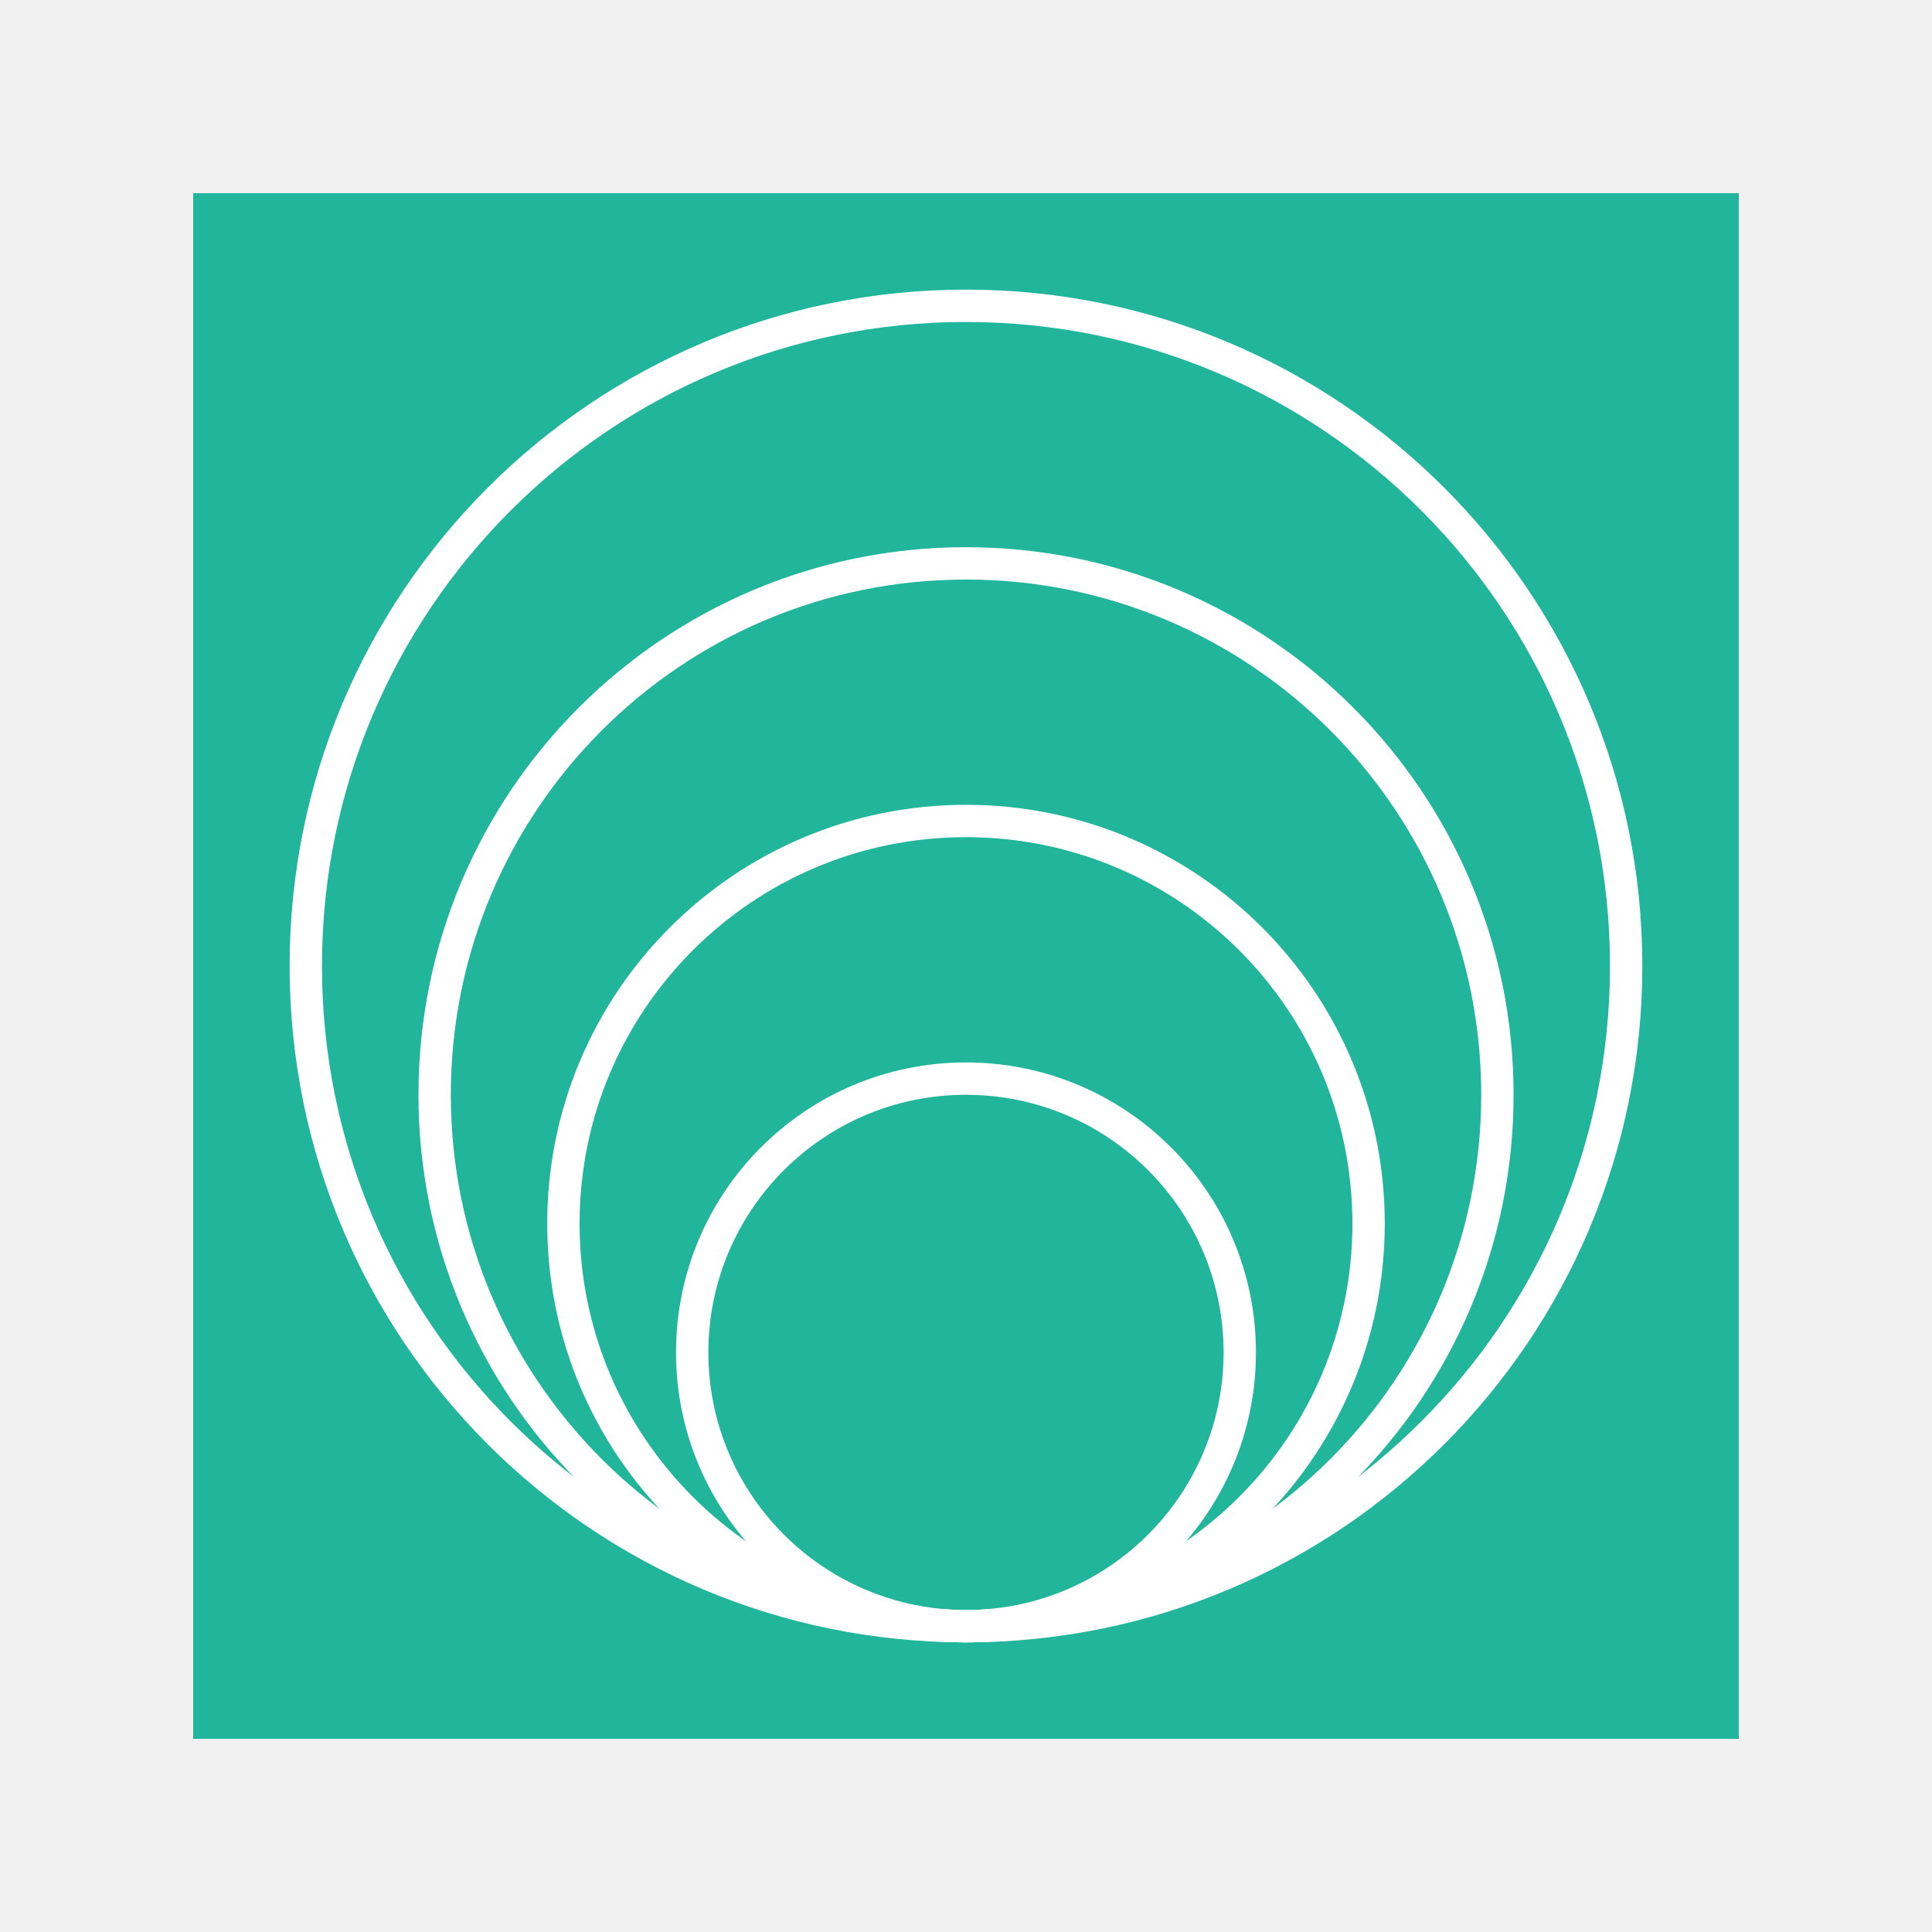
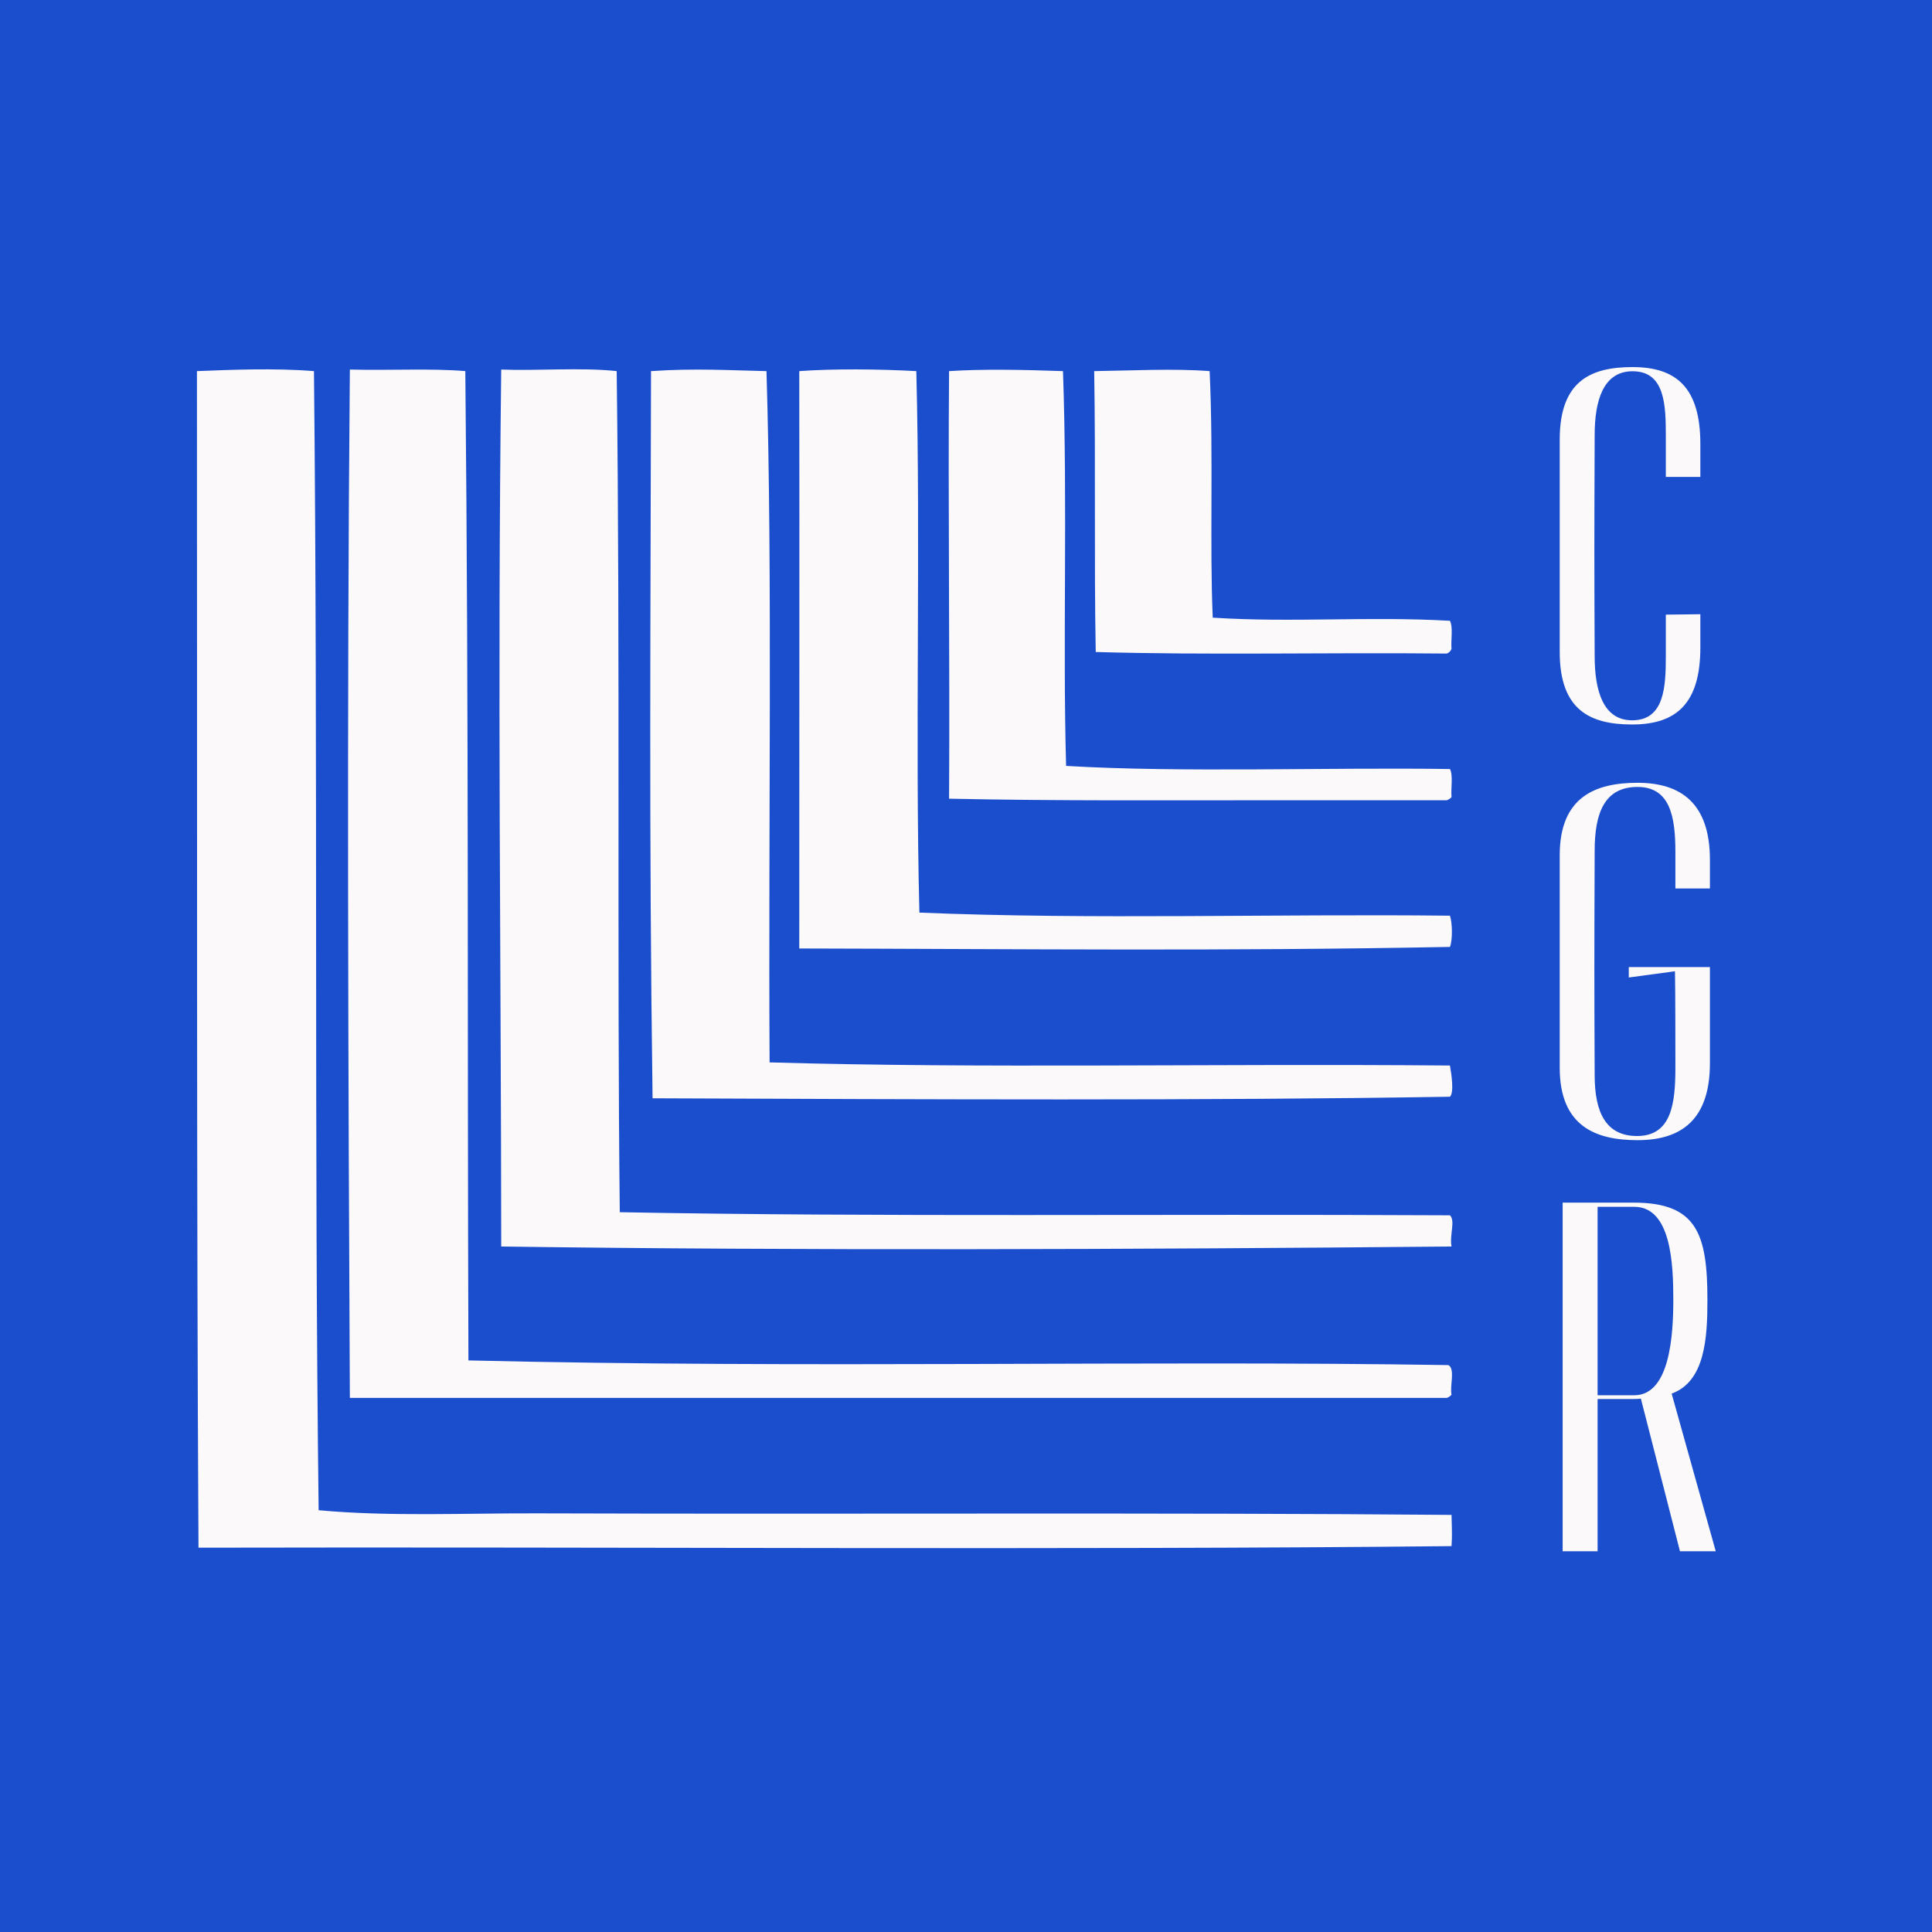
- <svg xmlns="http://www.w3.org/2000/svg" fill="none" height="100" viewBox="0 0 100 100" width="100">
-   <path d="m10 10h80v80h-80z" fill="#21b59c" />
-   <path d="m10 10h80v80h-80z" fill="#21b59c" />
-   <g stroke="#fff" stroke-width="1.675">
-     <circle cx="49.999" cy="49.999" r="34.171" />
-     <circle cx="50.001" cy="56.664" r="27.504" />
-     <circle cx="50" cy="63.332" r="20.838" />
-     <circle cx="49.999" cy="70" r="14.171" />
+ <svg xmlns="http://www.w3.org/2000/svg" width="100" height="100" fill="none">
+   <path fill="#1B4ECC" d="M0 0H100V100H0z" />
+   <g clip-path="url(#clip0)" fill="#FBF9F9">
+     <path d="M80.731 33.752c0 3.036 1.615 3.747 3.747 3.747 2.261 0 3.532-1.056 3.532-3.984v-1.723l-1.787.021v2.11c0 1.616-.065 3.36-1.745 3.36-1.507 0-1.938-1.55-1.938-3.316-.021-4.738-.021-5.965 0-11.457 0-1.744.43-3.294 1.96-3.294 1.68 0 1.723 1.744 1.723 3.359v2.11h1.787v-1.7c0-2.93-1.249-3.985-3.51-3.985-2.154 0-3.769.71-3.769 3.747v11.005zm0 21.516c0 3.036 1.874 3.747 4.027 3.747 2.261 0 3.747-1.055 3.747-3.984v-4.974h-4.199v.538l2.39-.323c.022.667.022 4.845.022 4.996 0 1.83-.194 3.532-1.981 3.532-1.594 0-2.197-1.185-2.197-3.144-.021-4.781-.021-6.095 0-11.63 0-1.959.517-3.294 2.218-3.294 1.68 0 1.96 1.529 1.96 3.36v1.894h1.787v-1.485c0-2.908-1.486-3.984-3.747-3.984-2.153 0-4.027.71-4.027 3.747v11.004zm1.96 25.026v-7.881h1.766c.129 0 .344 0 .474-.022l2.024 7.903h1.852l-2.283-8.161c1.723-.625 1.852-2.864 1.852-4.846 0-3.402-.538-5.039-3.812-5.039h-3.682v18.046h1.809zm1.895-17.83c1.917 0 2.024 2.971 2.024 4.802 0 1.83-.172 4.953-2.024 4.953h-1.895v-9.755h1.895z" />
+     <path fill-rule="evenodd" clip-rule="evenodd" d="M10.274 80.108c-.106-17.949-.062-39.234-.08-60.899 1.662-.066 4.033-.167 6.057 0 .209 20.787.006 40.055.242 58.96 3.68.337 7.493.15 11.308.162 16.128.053 32.551-.05 47.33.08.01.704.044.949 0 1.616-19.72.209-43.716.03-64.857.081z" />
+     <path fill-rule="evenodd" clip-rule="evenodd" d="M74.889 72.354h-56.78c-.082-16.764-.162-35.314 0-53.226 2.1.054 4.178-.07 5.976.08.183 18.509.098 33.508.161 51.207 17.46.423 35.022-.01 50.723.242.362.204.065 1.066.161 1.534a.559.559 0 0 1-.241.163z" />
+     <path fill-rule="evenodd" clip-rule="evenodd" d="M25.943 64.52c-.006-14.343-.2-29.084 0-45.392 1.793.076 4.095-.12 5.977.08.185 14.62.014 30.966.16 43.535 13.5.257 27.685.081 42.97.161.291.291-.03 1.007.08 1.615-16.31.153-33.777.218-49.187 0z" />
+     <path fill-rule="evenodd" clip-rule="evenodd" d="M33.777 56.847c-.192-13.911-.101-24.656-.08-37.638 2.252-.155 4.098-.04 5.976 0 .315 10.314.093 23.607.161 35.78 11.14.324 22.7.054 35.215.162.075.43.225 1.393 0 1.615-12.552.21-27.193.136-41.272.081z" />
+     <path fill-rule="evenodd" clip-rule="evenodd" d="M41.37 49.093c-.002-10.548.015-19.916 0-29.884 1.74-.128 4.101-.108 6.058 0 .23 8.953-.069 18.994.16 28.027 8.93.373 18.454.058 27.462.16.123.364.143 1.255 0 1.616-11.883.228-22.154.105-33.68.081z" />
+     <path d="M66.57 41.42c-5.979 0-11.83.041-17.446-.08.044-7.535-.058-15.46 0-22.131 1.73-.113 3.786-.074 5.896 0 .242 6.954-.018 14.004.161 20.434 5.966.358 13.646.068 19.87.162.171.34.038.984.08 1.453a.575.575 0 0 1-.242.162h-8.32z" />
+     <path fill-rule="evenodd" clip-rule="evenodd" d="M74.888 33.828c-6.132-.064-12.395.09-18.173-.081-.09-4.808.002-9.68-.08-14.538 1.935-.026 4.108-.144 5.976 0 .204 4.445-.006 9.011.161 12.761 4.138.267 8.018-.08 12.277.162.172.34.04.983.081 1.453a.408.408 0 0 1-.242.243z" />
  </g>
+   <defs>
+     <clipPath id="clip0">
+       <path fill="#fff" transform="translate(10 19)" d="M0 0H80V61.687H0z" />
+     </clipPath>
+   </defs>
</svg>
